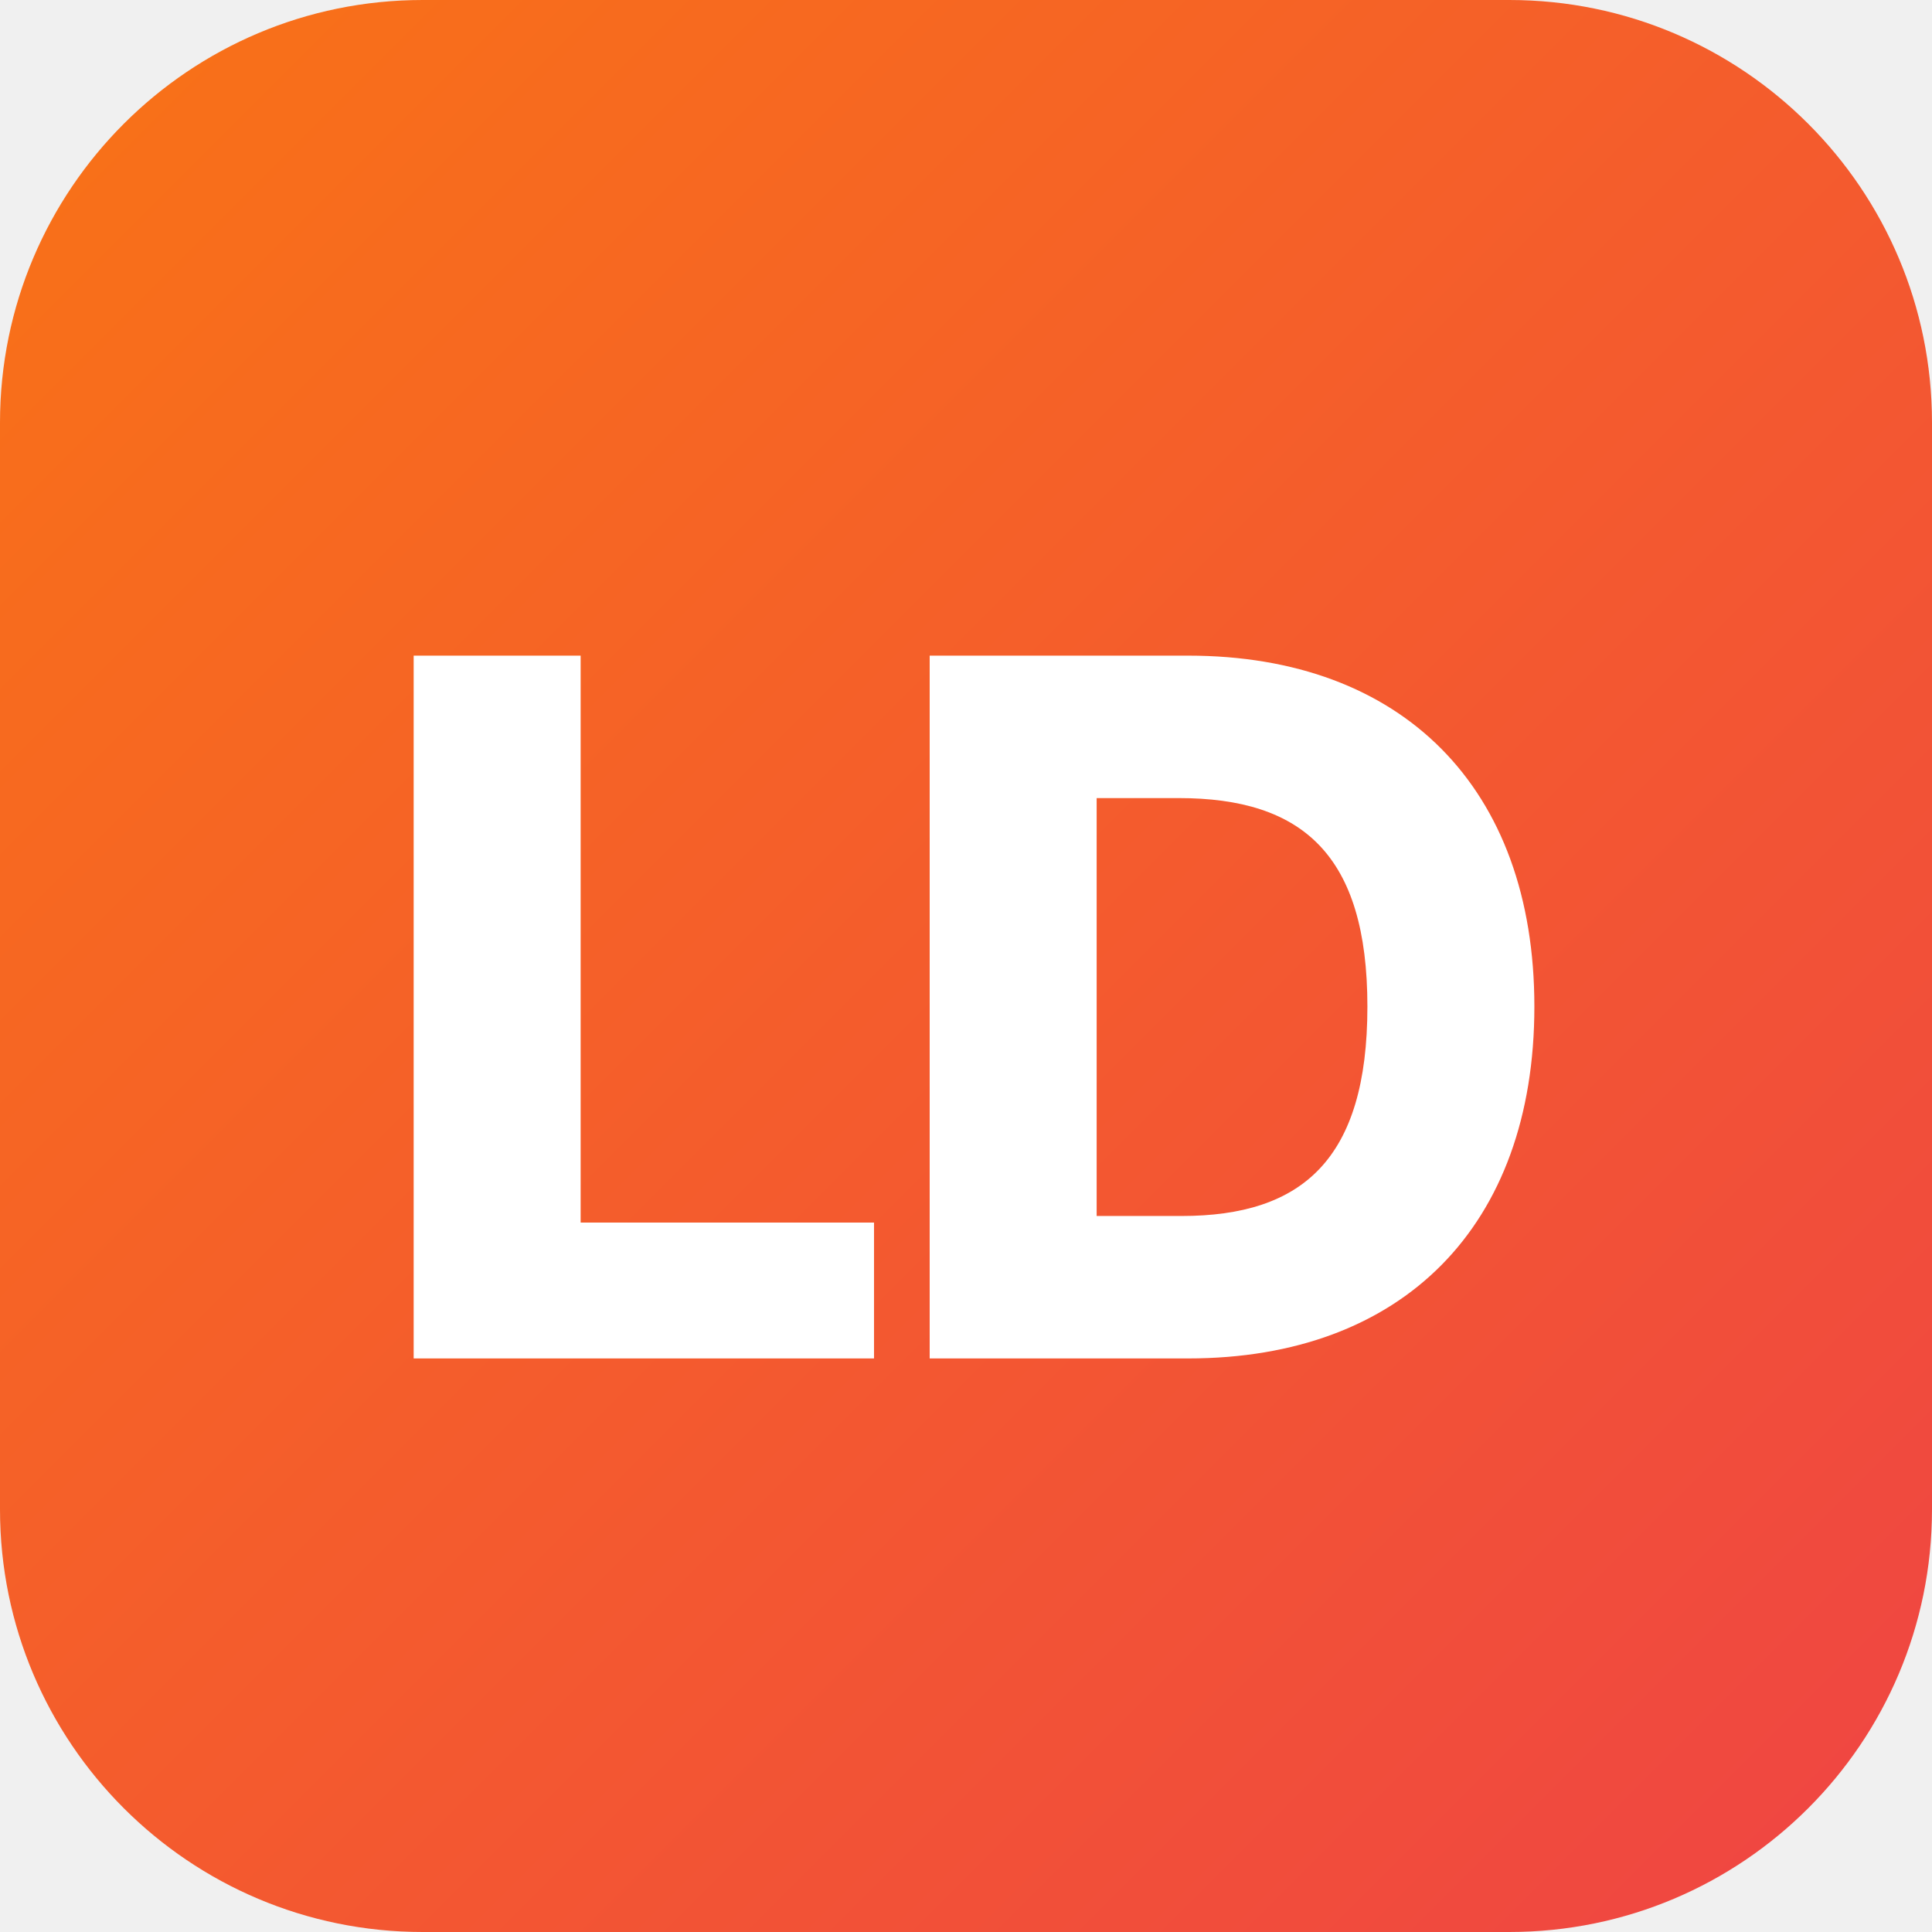
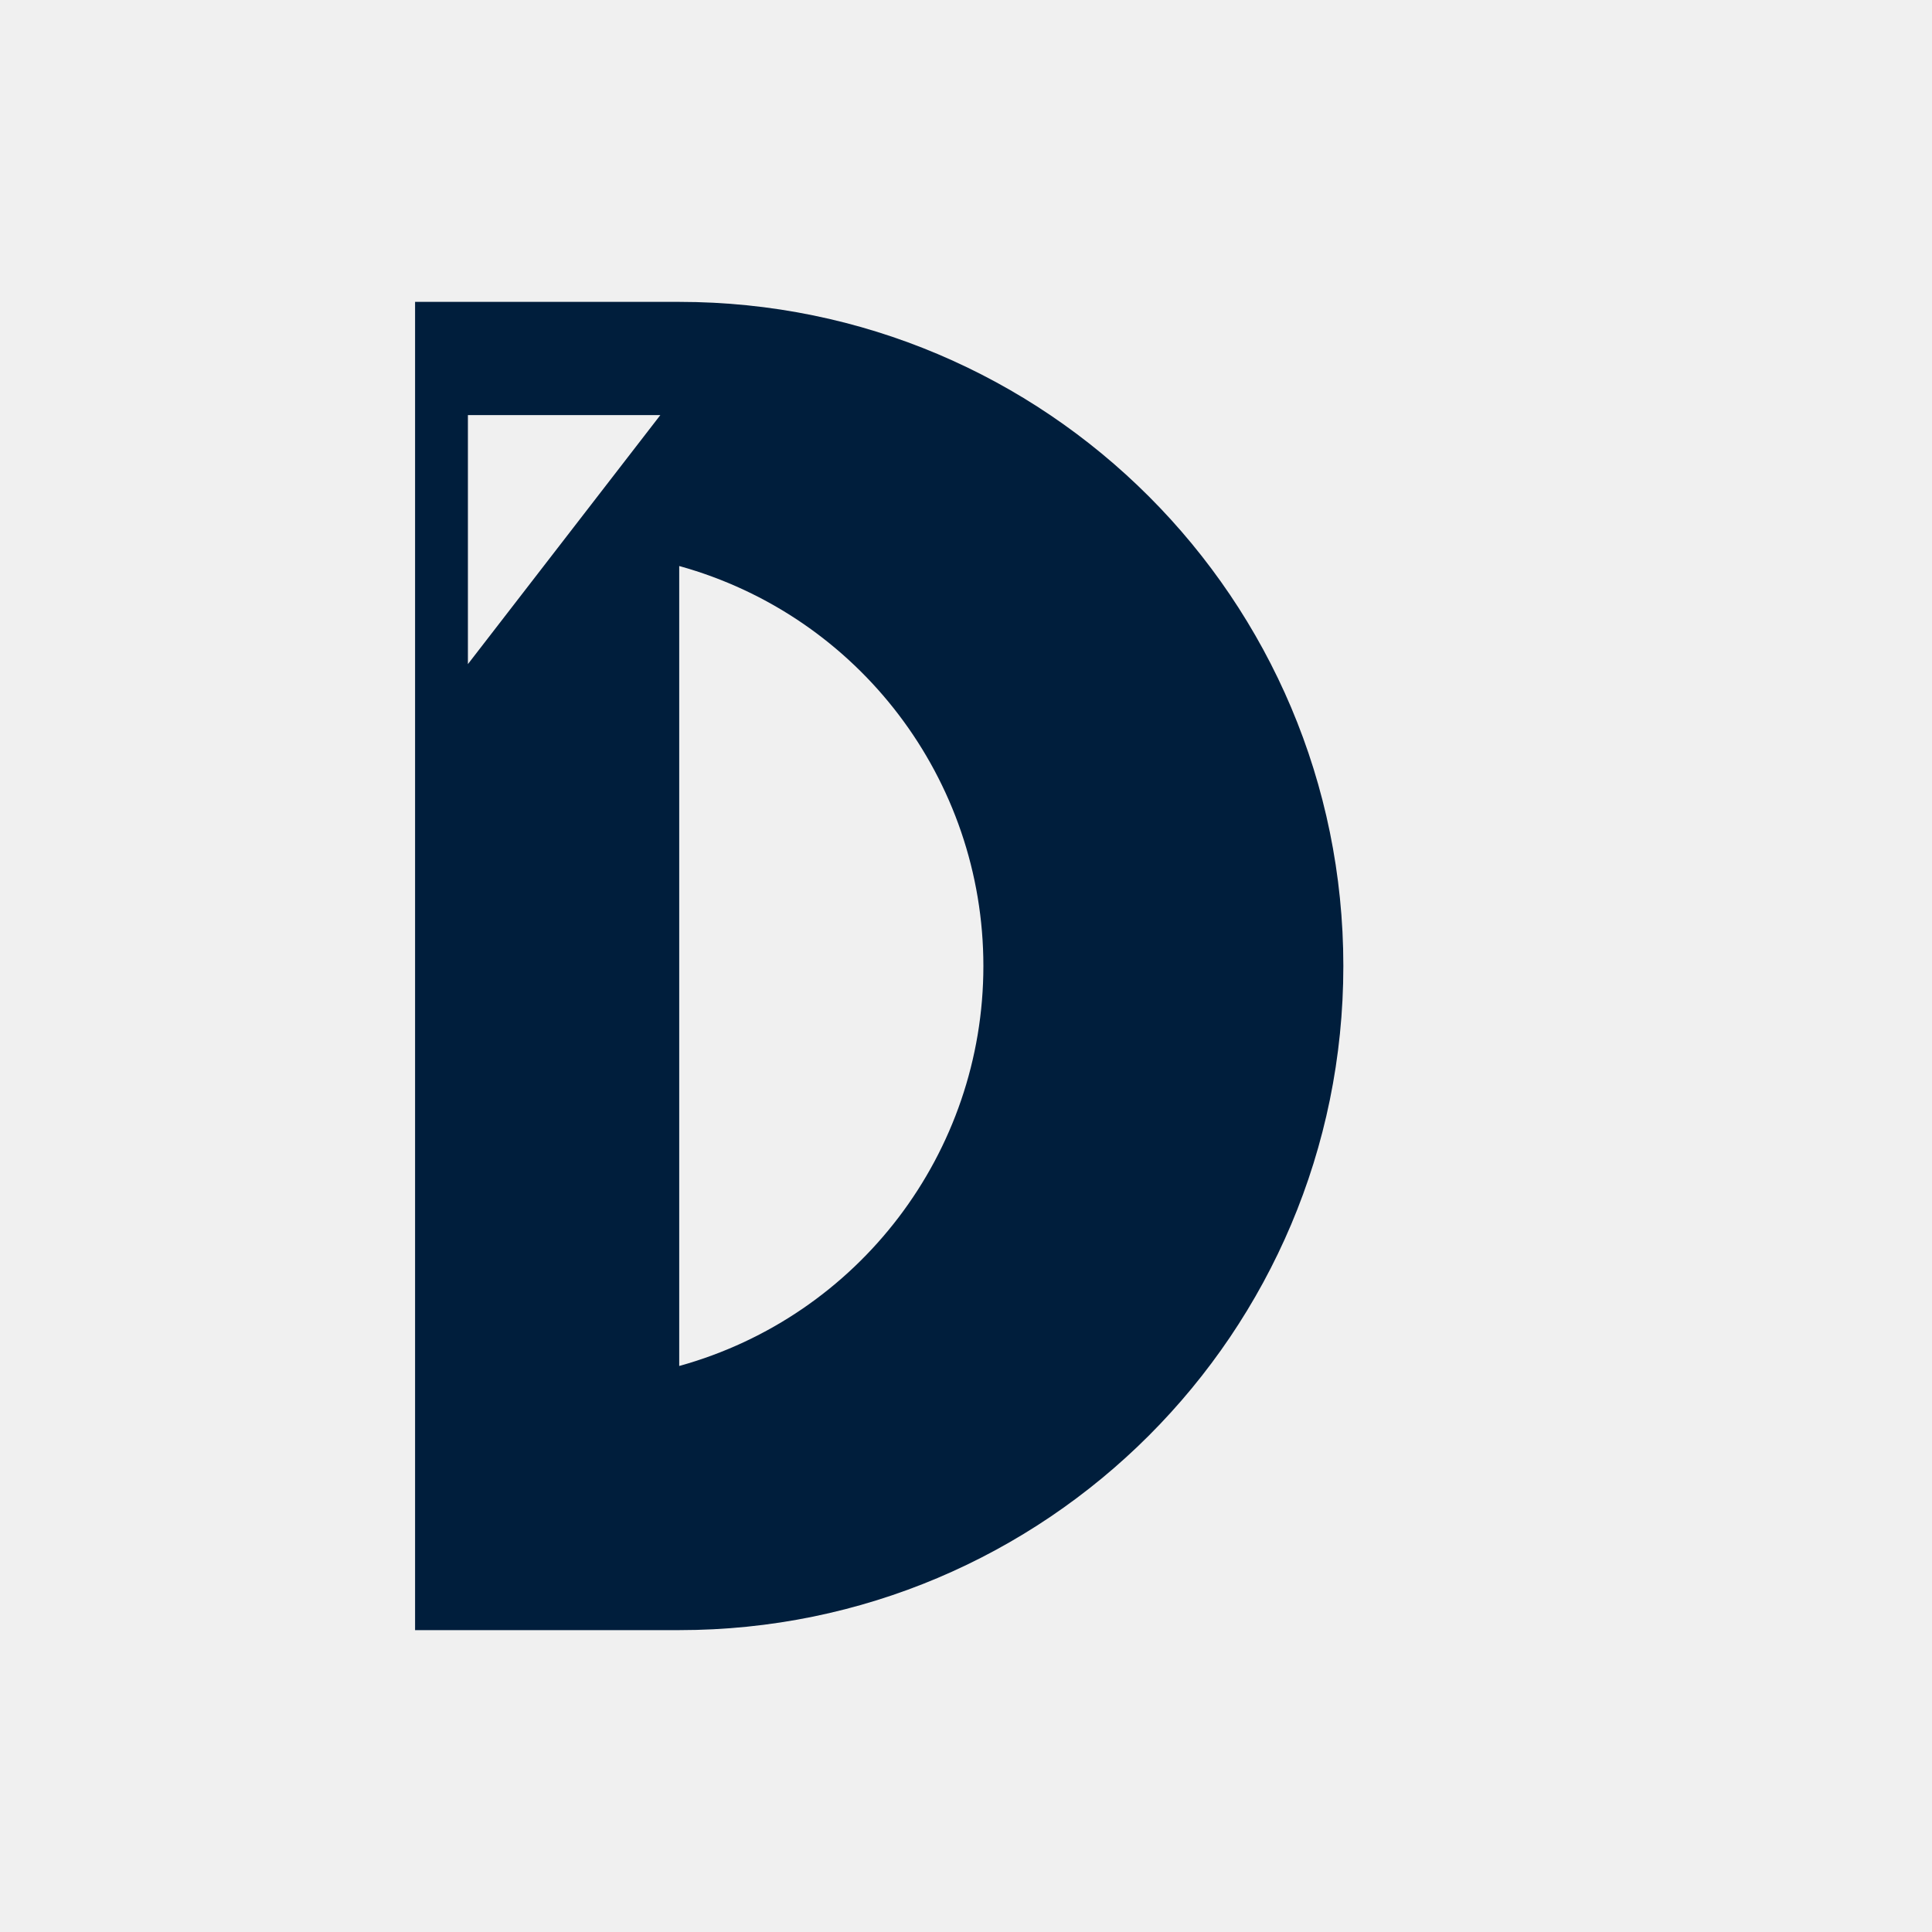
- <svg xmlns="http://www.w3.org/2000/svg" viewBox="0 0 32 32">
-   <defs>
-     <linearGradient id="g" x1="0%" y1="0%" x2="100%" y2="100%">
-       <stop offset="0%" stop-color="#f97316" />
-       <stop offset="100%" stop-color="#ef4444" />
-     </linearGradient>
-   </defs>
-   <rect width="32" height="32" rx="7" fill="url(#g)" />
-   <text x="16" y="22.5" text-anchor="middle" font-family="system-ui,-apple-system,sans-serif" font-weight="800" font-size="16" fill="white" letter-spacing="-0.5">LD</text>
+ <svg xmlns="http://www.w3.org/2000/svg" viewBox="0 0 1024 1024">
+   <path fill="#001E3C" fill-rule="evenodd" d="   M 220 160   L 360 160   A 352 352 0 0 1 360 864   L 220 864   Z   M 360 300   A 220 220 0 0 1 360 724   L 360 724 Z   M 248 220   L 350 220   L 248 352   Z " />
</svg>
